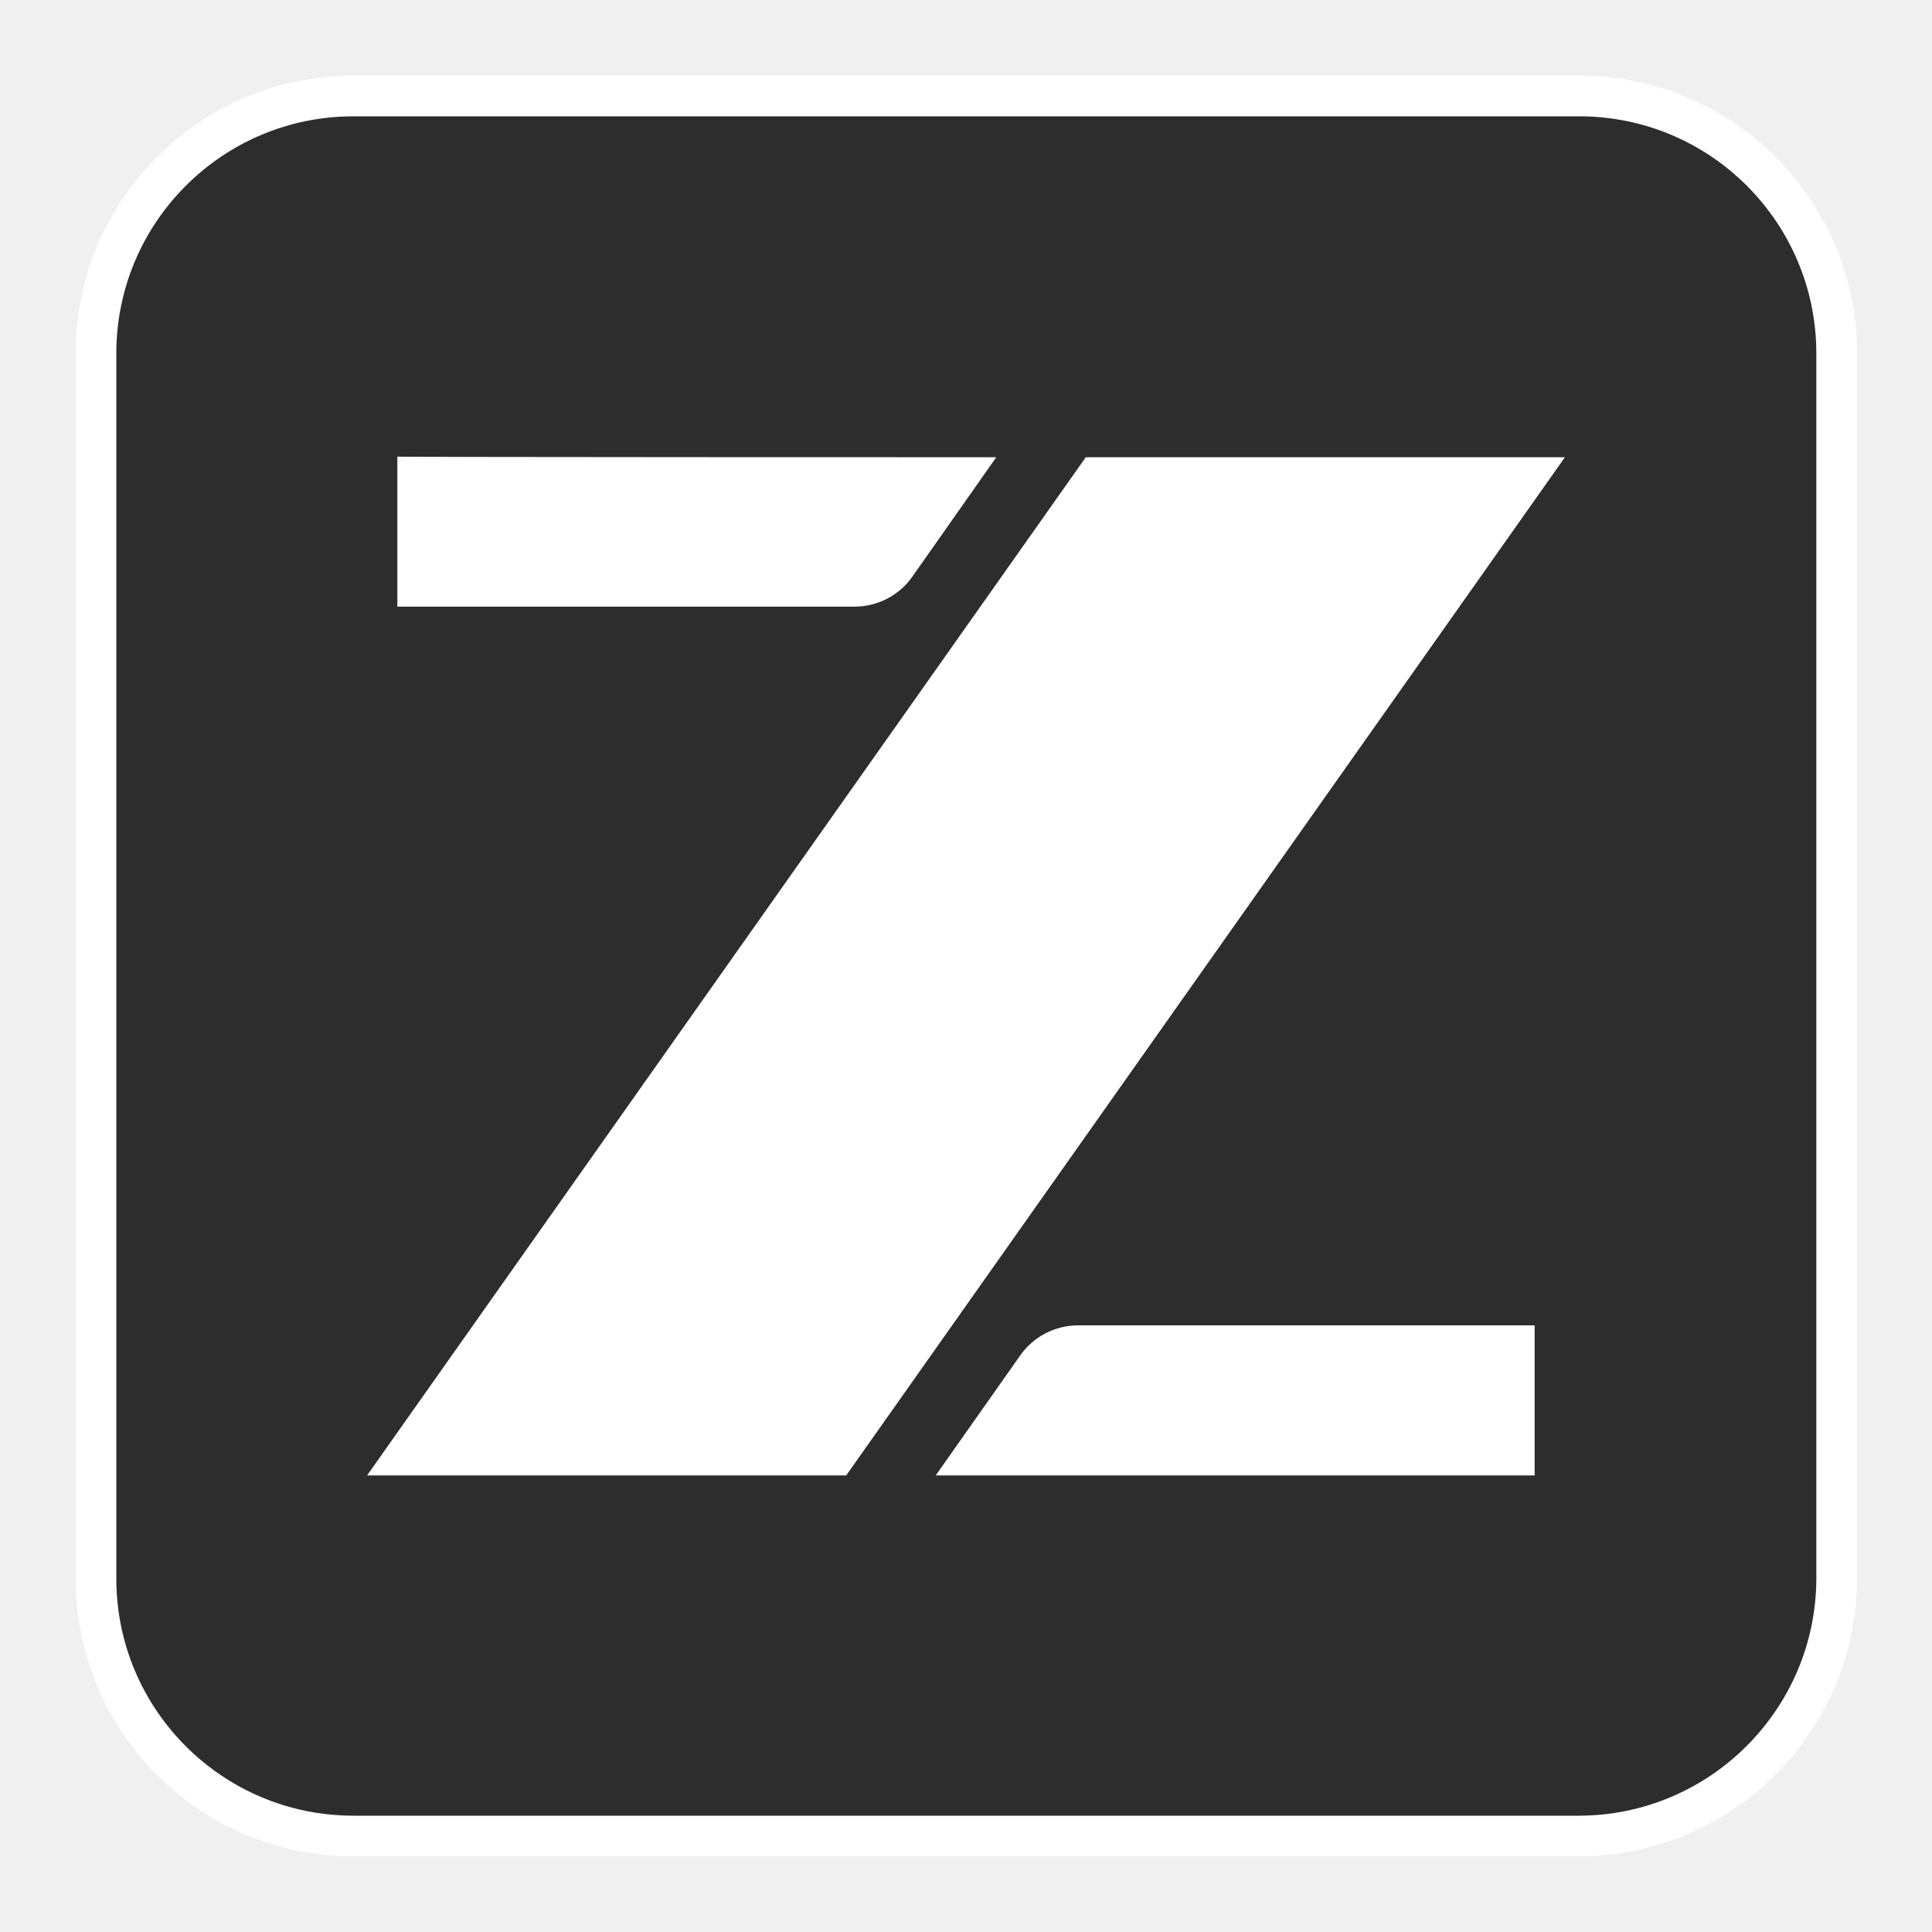
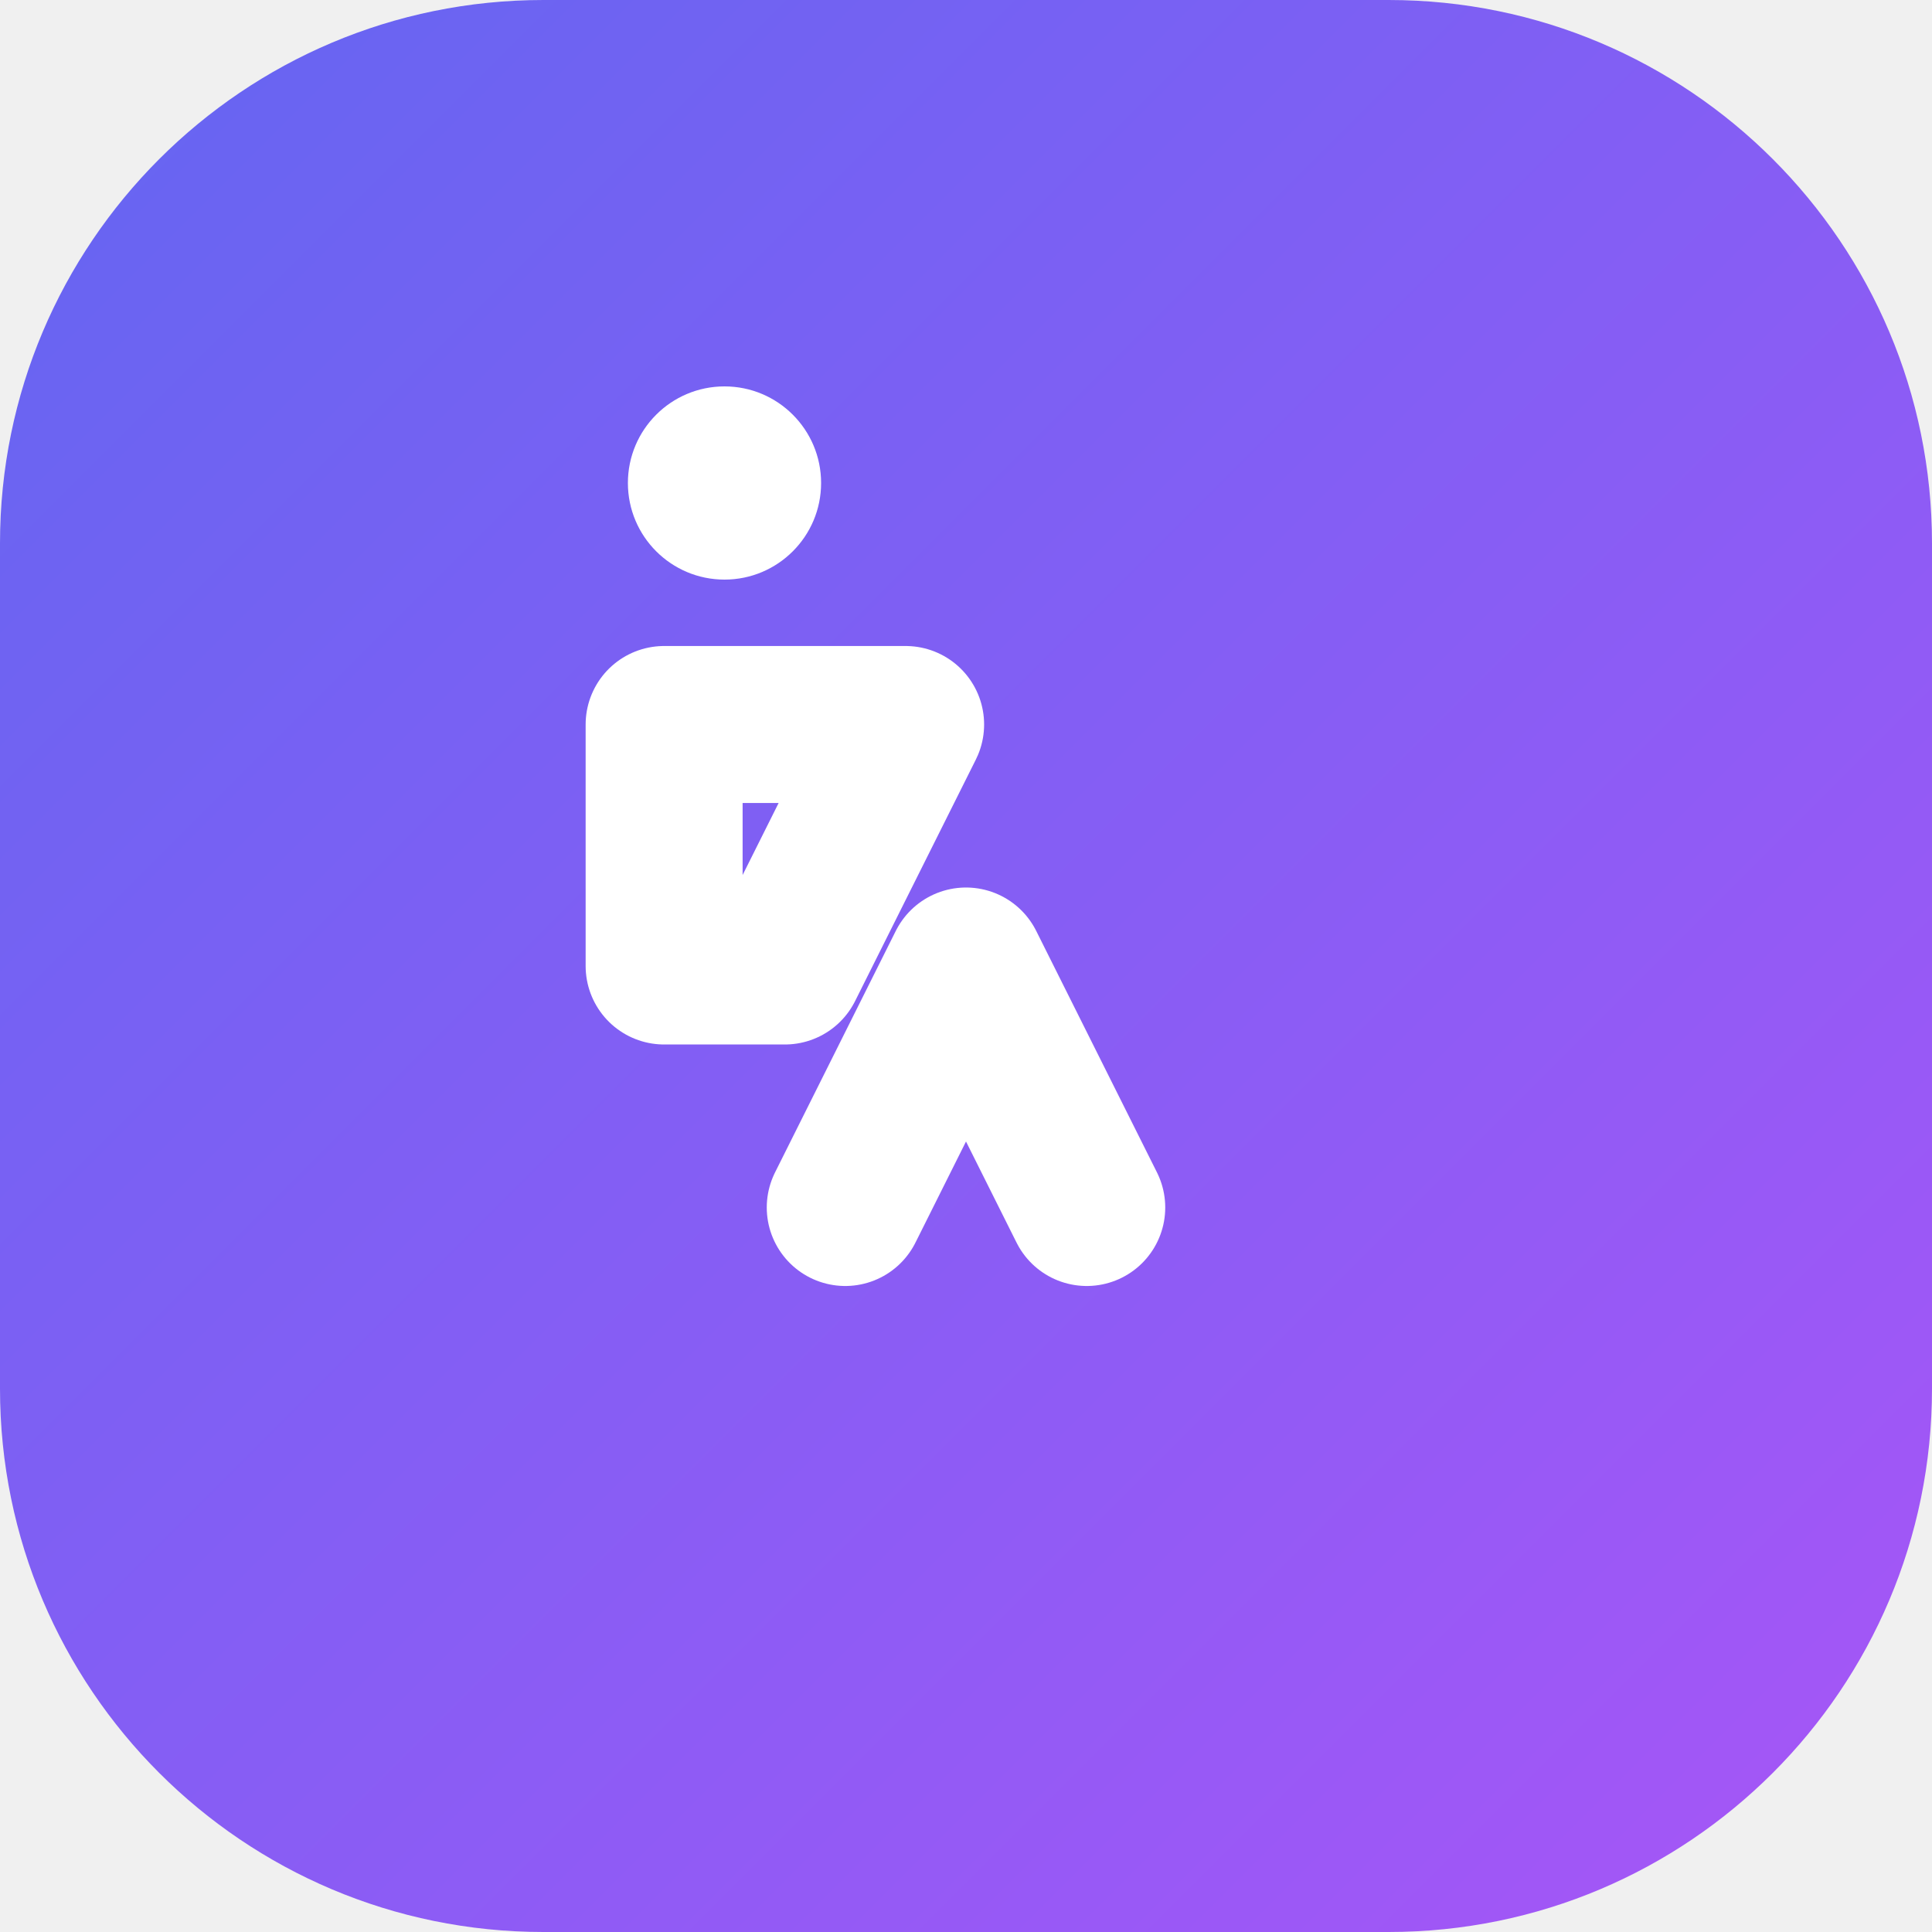
- <svg xmlns="http://www.w3.org/2000/svg" version="1.1" x="0px" y="0px" viewBox="0 0 30 30" style="enable-background:new 0 0 30 30;" xml:space="preserve">
+ <svg xmlns="http://www.w3.org/2000/svg" width="32" height="32" viewBox="0 0 32 32" fill="none">
  <defs>
-     <style type="text/css">
-     .st194{fill:#2D2D2D;stroke:#FFFFFF;stroke-width:0.632;stroke-miterlimit:10;}
-     .st23{fill:#FFFFFF;}
- 
-     .z-breathe {
-       animation: breathe 2.5s ease-in-out infinite;
-     }
- 
-     @keyframes breathe {
-       0%, 100% { opacity: 0.7; }
-       50% { opacity: 1; }
-     }
-   </style>
+     <linearGradient id="fwGrad" x1="0" y1="0" x2="1" y2="1">
+       <stop offset="0%" stop-color="#6366f1" />
+       <stop offset="100%" stop-color="#a855f7" />
+     </linearGradient>
  </defs>
-   <g>
-     <path class="st194" d="M24.51,28.51H5.49c-2.21,0-4-1.79-4-4V5.49c0-2.21,1.79-4,4-4h19.03c2.21,0,4,1.79,4,4v19.03     C28.51,26.72,26.72,28.51,24.51,28.51z" />
-     <g class="z-breathe">
-       <path class="st23" d="M15.47,7.1l-1.3,1.85c-0.2,0.29-0.54,0.47-0.9,0.47h-7.1V7.09C6.16,7.1,15.47,7.1,15.47,7.1z" />
-       <polygon class="st23" points="24.3,7.1 13.14,22.91 5.7,22.91 16.86,7.1" />
-       <path class="st23" d="M14.53,22.91l1.31-1.86c0.2-0.29,0.54-0.47,0.9-0.47h7.09v2.33H14.53z" />
-     </g>
-   </g>
+   <rect width="32" height="32" rx="9" fill="url(#fwGrad)" />
+   <path d="M11 12h4l-2 4h-2zM14 20l2-4 2 4" stroke="white" stroke-width="2.6" stroke-linecap="round" stroke-linejoin="round" />
+   <circle cx="12" cy="8" r="1.6" fill="white" />
</svg>
